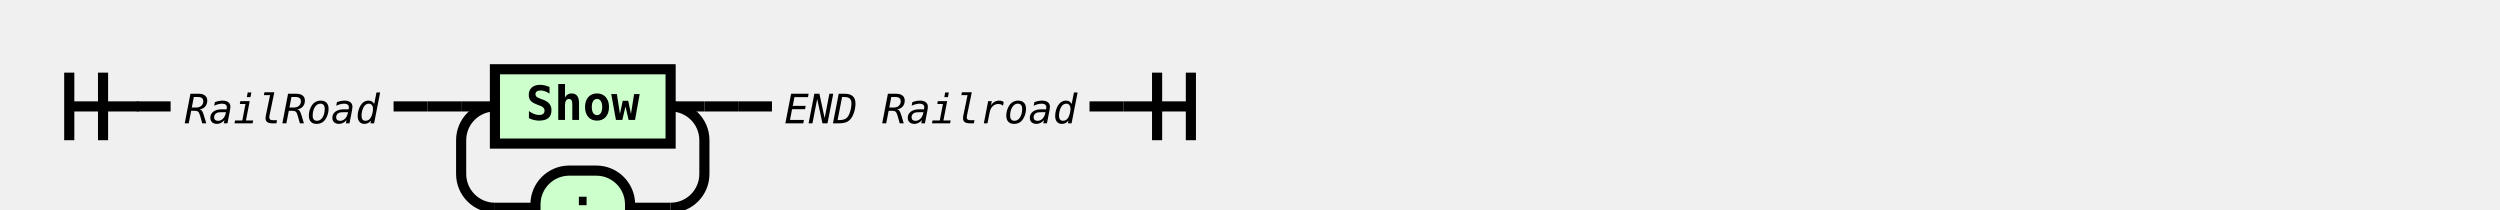
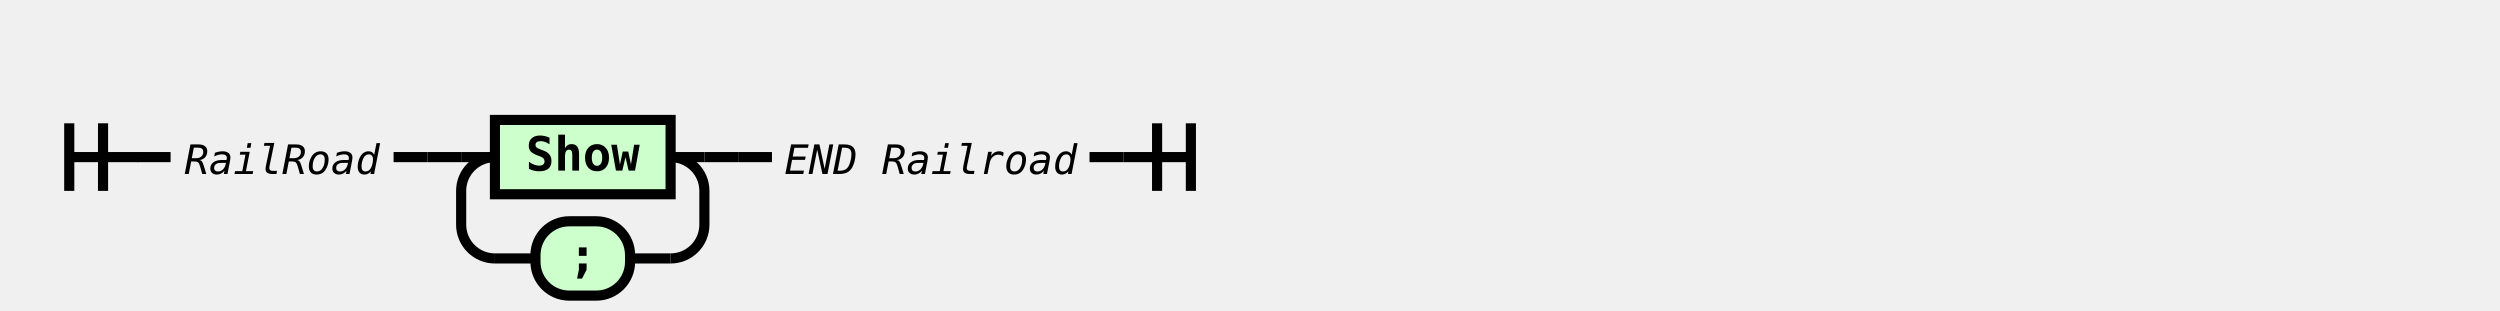
- <svg xmlns="http://www.w3.org/2000/svg" xmlns:xlink="http://www.w3.org/1999/xlink" class="railroad-diagram" width="740" height="62" viewBox="0 0 740 62">&gt;
+ <svg xmlns="http://www.w3.org/2000/svg" xmlns:xlink="http://www.w3.org/1999/xlink" class="railroad-diagram" width="740" height="92" viewBox="0 0 740 62">&gt;
   <style>
   /*  */
   .hidden{
   display: none;
   }
   a.svg {
   position: relative;
   display: inline-block;
   }
   svg.railroad-diagram {
   background-color: hsl(30,20%,95%);
   }
   svg.railroad-diagram path {
   stroke-width: 3;
   stroke: black;
   fill: rgba(0,0,0,0);
   }
   svg.railroad-diagram text {
   font: bold 14px monospace;
   text-anchor: middle;
   }
   svg.railroad-diagram text.diagram-text {
   font-size: 12px;
   }
   svg.railroad-diagram text.diagram-arrow {
   font-size: 16px;
   }
   svg.railroad-diagram text.label {
   text-anchor: start;
   }
   svg.railroad-diagram text.comment {
   font: italic 12px monospace;
   }
   svg.railroad-diagram g.non-terminal text {
   /*font-style: italic;*/
   }
   svg.railroad-diagram rect {
   stroke-width: 3;
   stroke: black;
   fill: hsl(120,100%,90%);
   }
   svg.railroad-diagram path.diagram-text {
   stroke-width: 3;
   stroke: black;
   fill: white;
   cursor: help;
   }
   svg.railroad-diagram g.diagram-text:hover path.diagram-text {
   fill: #eee;
   }
   input[type=checkbox]:checked + div,
   input[type=checkbox]:checked + small + div {
   display: none;
   }
   .homeLink{
   background-color: #E4F5F8;
   border:1px solid #C0DEED; 
   text-decoration:none; 
   }
   header,
   section,
   aside,
   nav,
   footer {
   /* margin: 0 1.5% 24px 1.5%; */
   }
   section {
   float: left;
   width: 63%;
   }
   aside {
   float: right;
   width: 30%;
   }
   header{
   color:white;
   background-color:lightgrey;	
   }
   footer {
   clear: both;
   margin-bottom: 0;
   color:white;
   background-color:grey;
   }
   /*  */
   </style>
  <g transform="translate(.5 .5)">
    <path d="M 20 21 v 20 m 10 -20 v 20 m -10 -10 h 20.5" />
    <path d="M40 31h10" />
    <g>
      <path d="M50 31h0" />
      <path d="M322 31h0" />
      <g>
        <path d="M50 31h0" />
        <path d="M116 31h0" />
        <text x="83" y="36" class="comment">RailRoad</text>
      </g>
      <path d="M116 31h10" />
      <path d="M126 31h10" />
      <g>
        <path d="M136 31h0" />
        <path d="M208 31h0" />
        <path d="M136 31h10" />
        <g class="non-terminal">
          <path d="M146 31h0" />
          <path d="M198 31h0" />
          <rect x="146" y="20" width="52" height="22" />
          <a xlink:href="javascript:doc('NonTerminal','Show')">
            <text x="172" y="35">Show</text>
          </a>
        </g>
        <path d="M198 31h10" />
        <path d="M146 31a10 10 0 0 0 -10 10v10a10 10 0 0 0 10 10" />
        <g class="terminal">
          <path d="M146 61h12" />
          <path d="M186 61h12" />
          <rect x="158" y="50" width="28" height="22" rx="10" ry="10" />
          <a xlink:href="javascript:doc('Terminal',';')">
            <text x="172" y="65">;</text>
          </a>
        </g>
        <path d="M198 61a10 10 0 0 0 10 -10v-10a10 10 0 0 0 -10 -10" />
      </g>
      <path d="M208 31h10" />
      <path d="M218 31h10" />
      <g>
        <path d="M228 31h0" />
        <path d="M322 31h0" />
        <text x="275" y="36" class="comment">END Railroad</text>
      </g>
    </g>
    <path d="M322 31h10" />
    <path d="M 332 31 h 20 m -10 -10 v 20 m 10 -20 v 20" />
  </g>
</svg>
